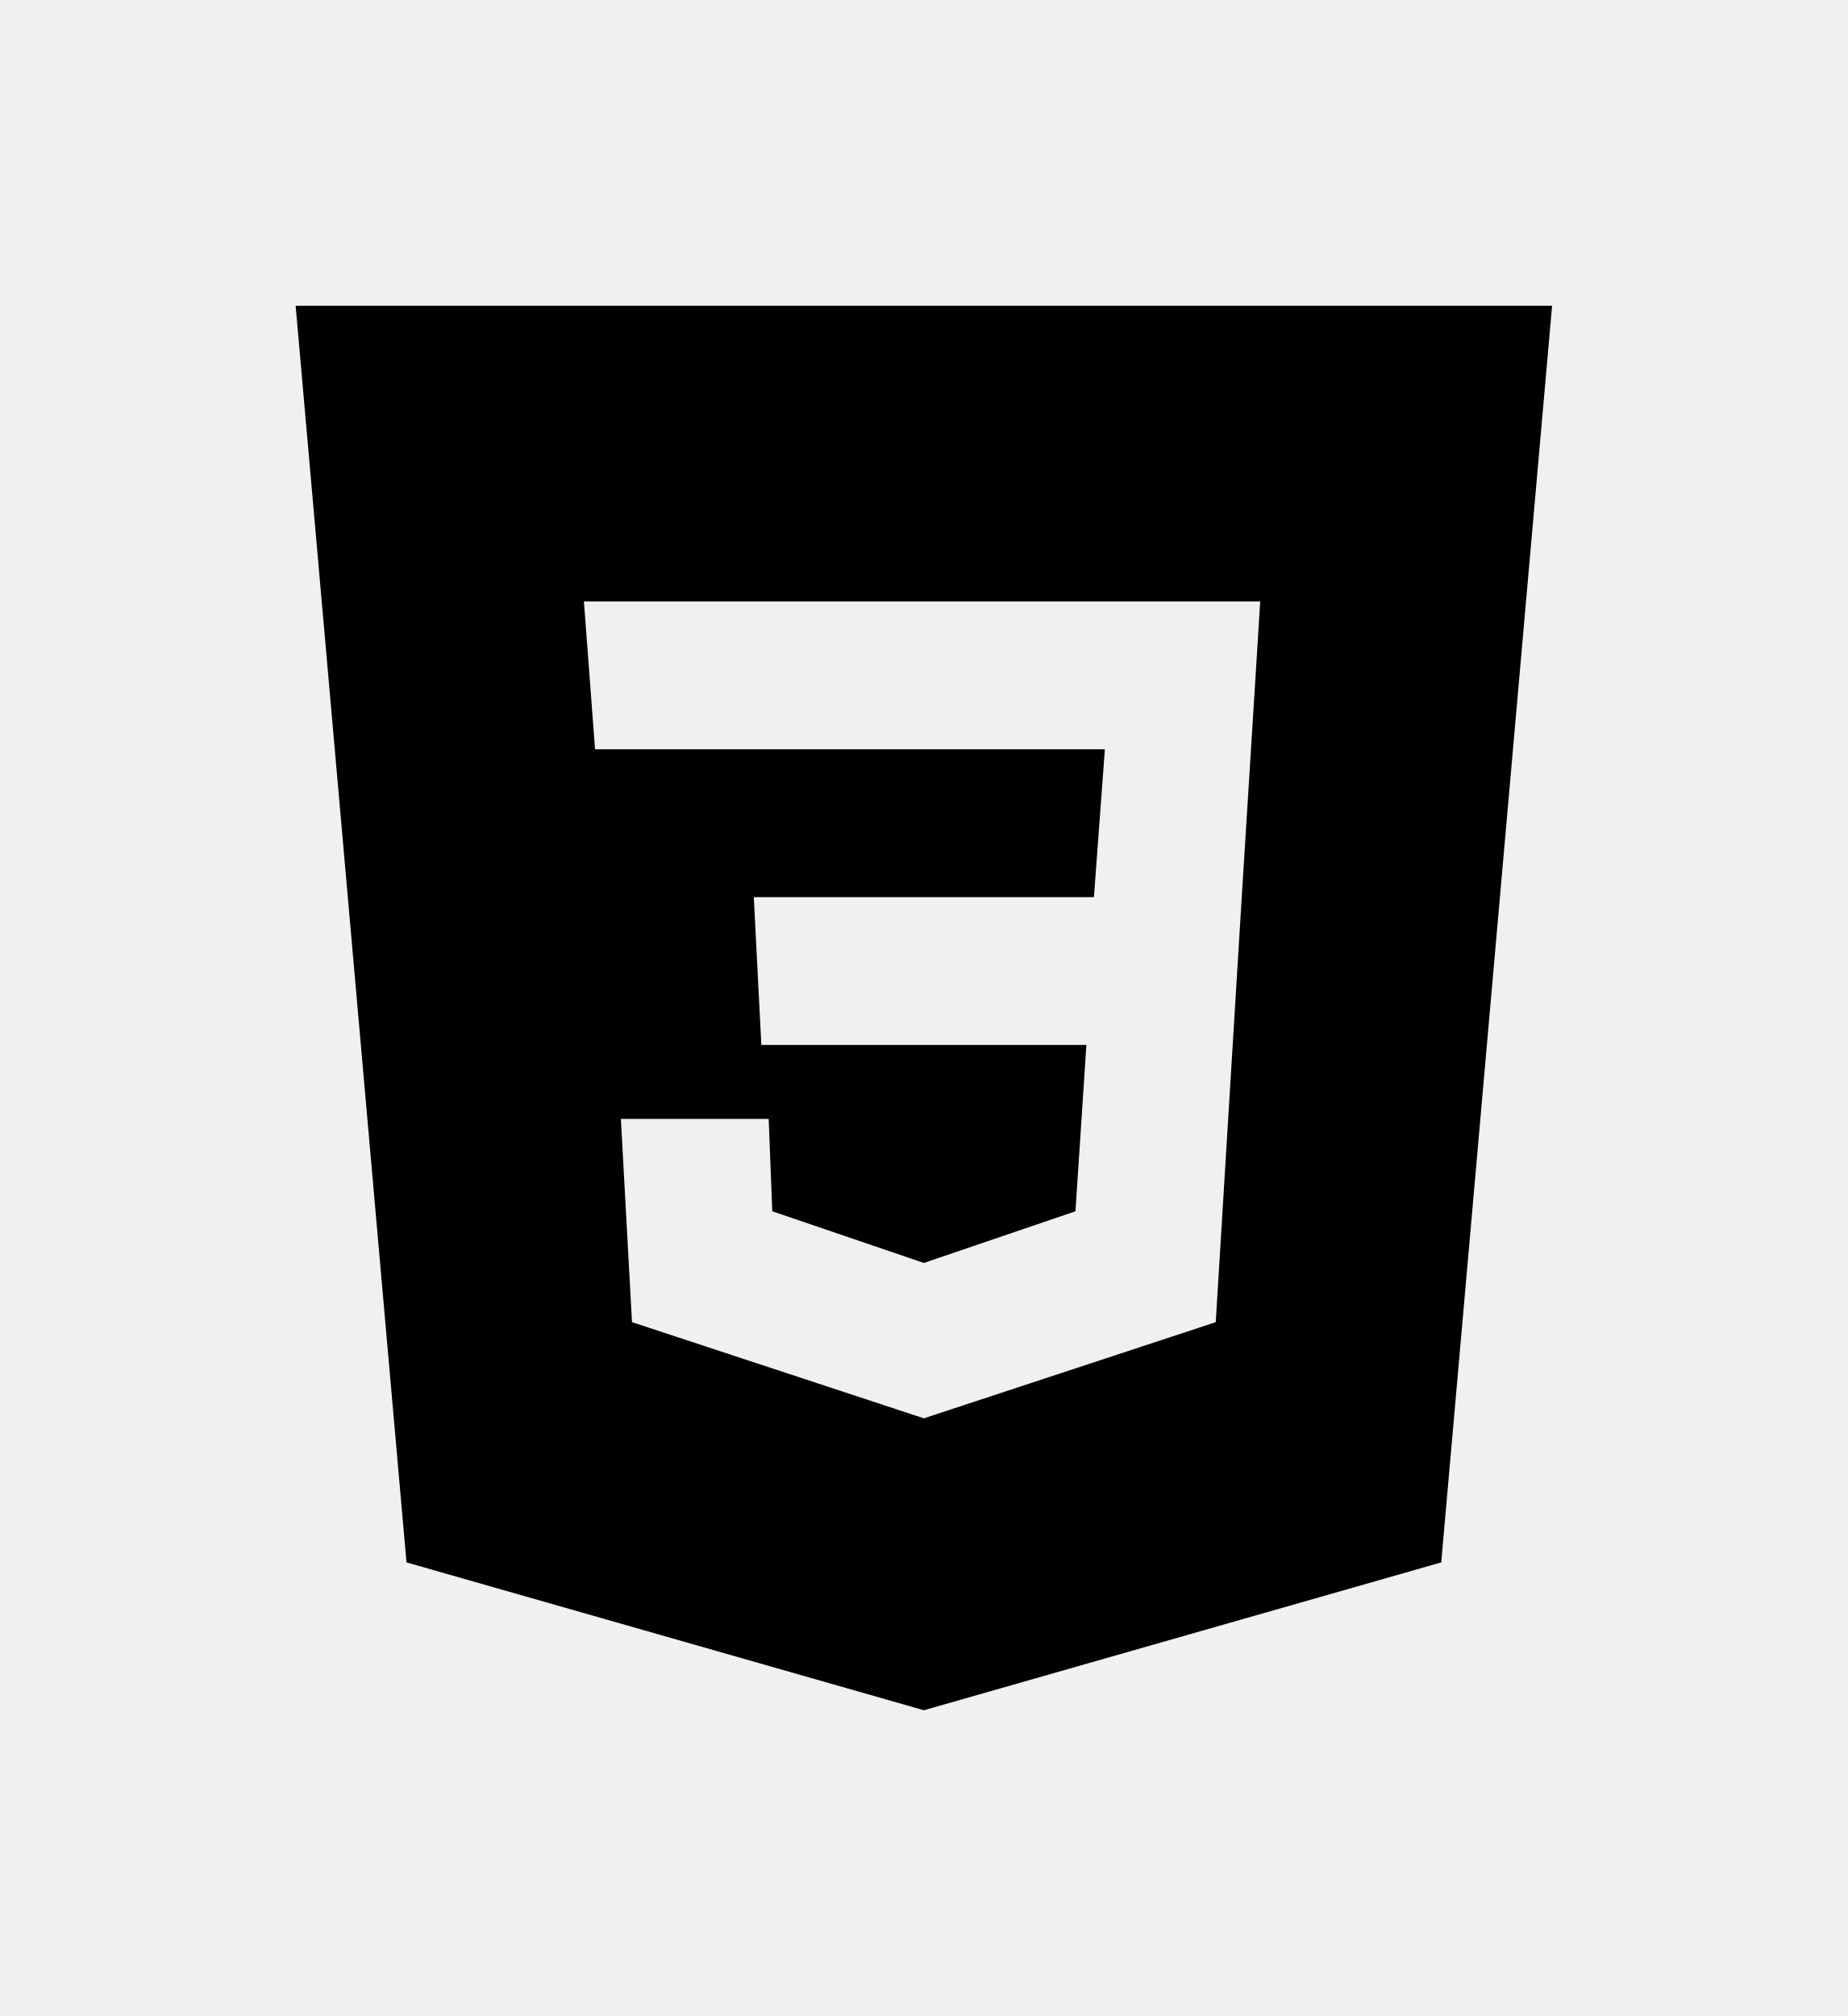
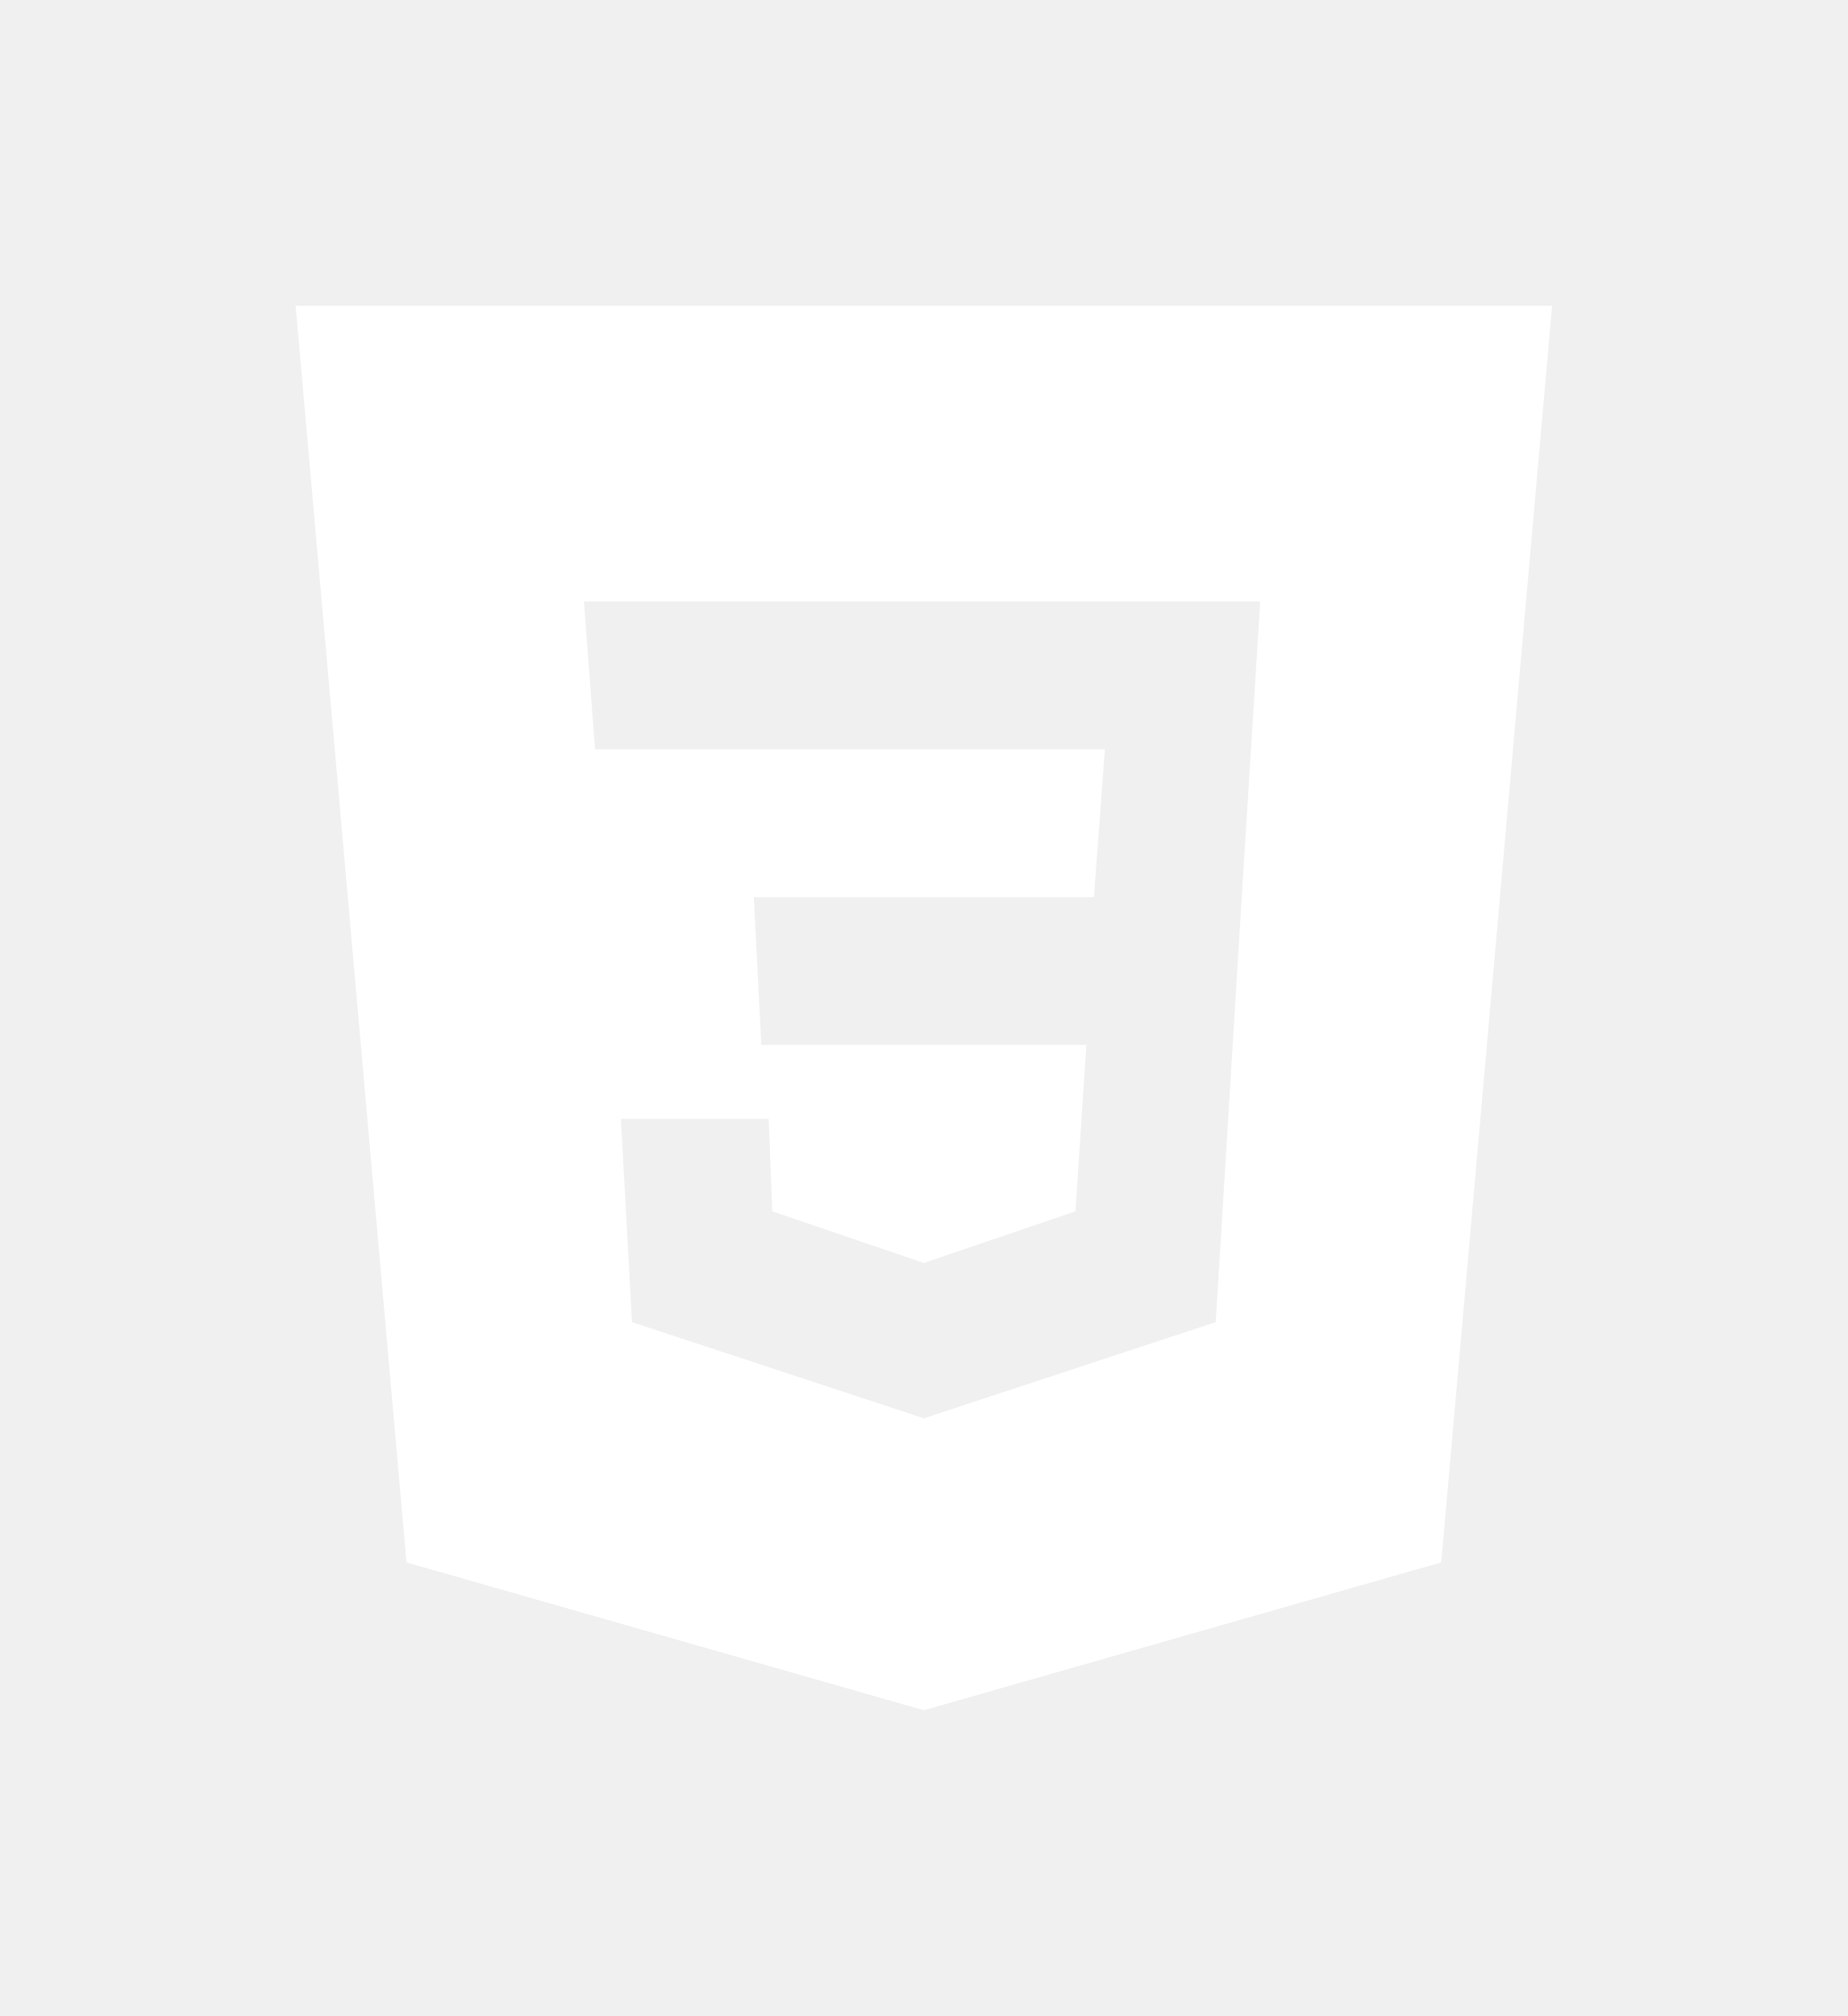
- <svg xmlns="http://www.w3.org/2000/svg" viewBox="0 0 50 50" width="55px" height="60px" fill-rule="evenodd">
+ <svg xmlns="http://www.w3.org/2000/svg" fill="white" viewBox="0 0 50 50" width="55px" height="60px" fill-rule="evenodd">
  <path fill-rule="evenodd" d="M 42 6 L 39 40 L 25 44 L 11 40 L 8 6 Z M 16.801 28 L 20.801 28 L 20.898 30.5 L 25 31.898 L 29.102 30.5 L 29.398 26 L 20.602 26 L 20.398 22 L 29.602 22 L 29.898 18 L 16.102 18 L 15.801 14 L 34.102 14 L 33.602 22 L 32.898 33.5 L 25 36.102 L 17.102 33.5 Z" />
</svg>
